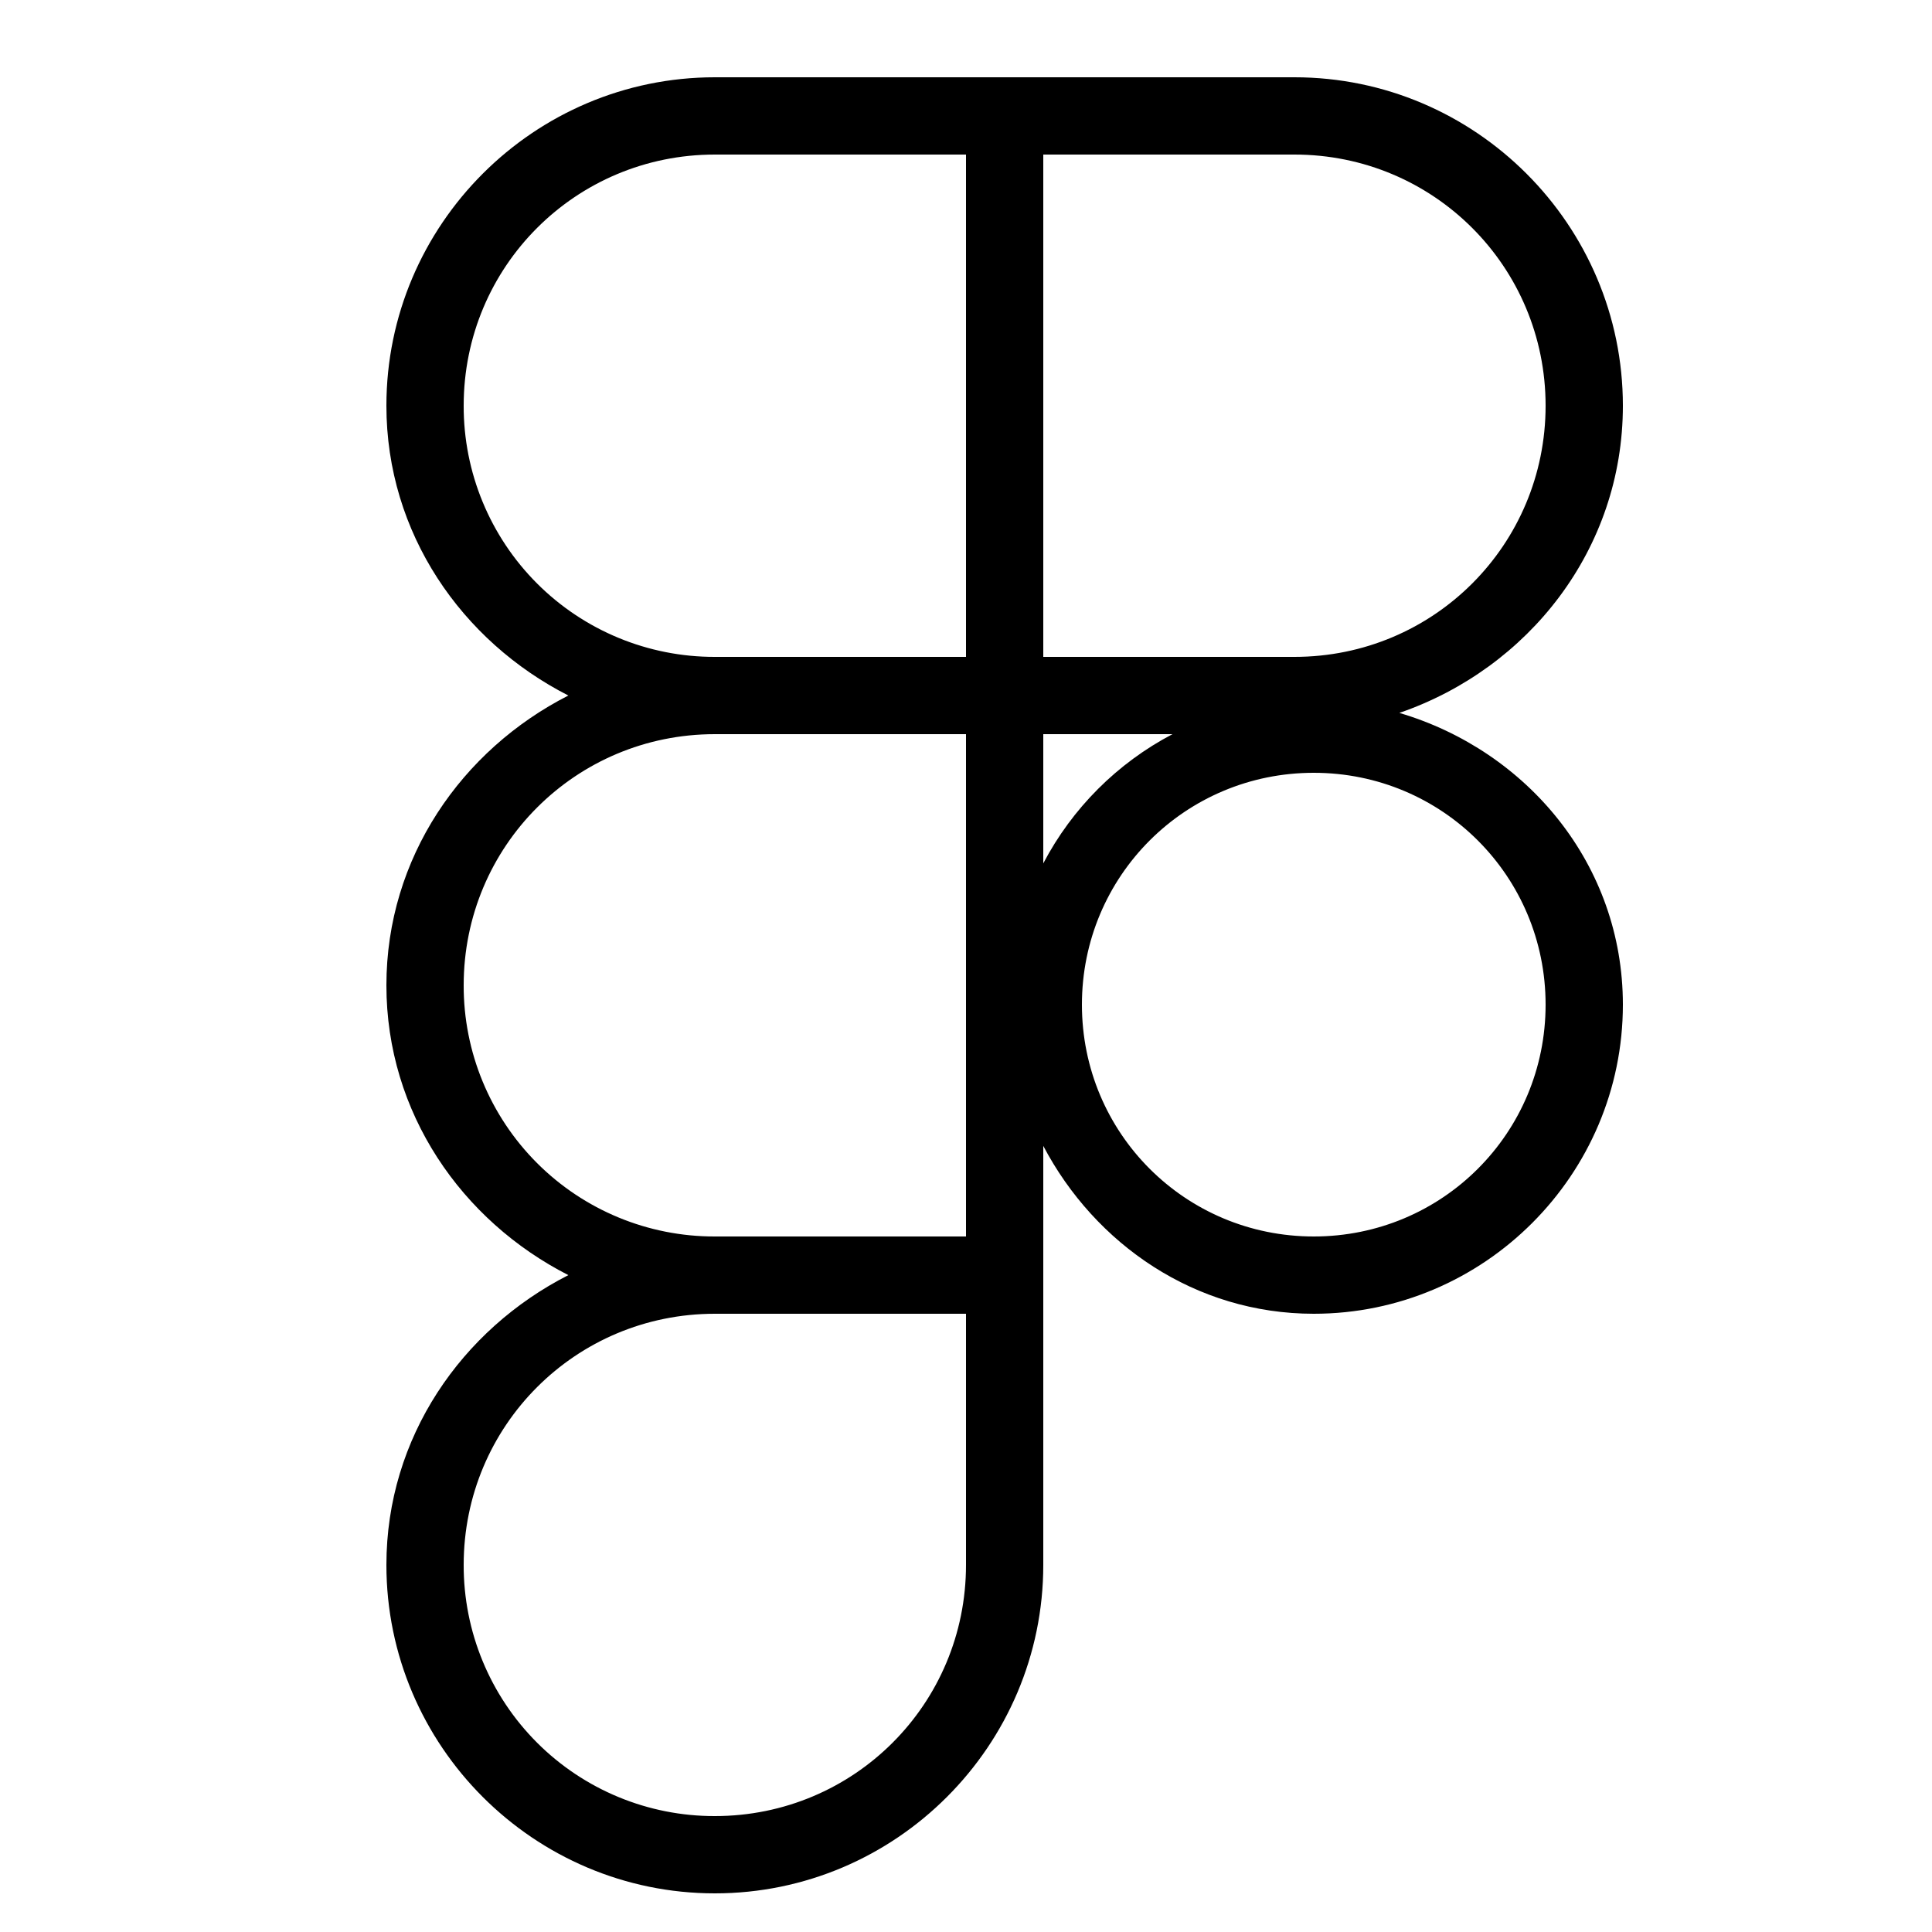
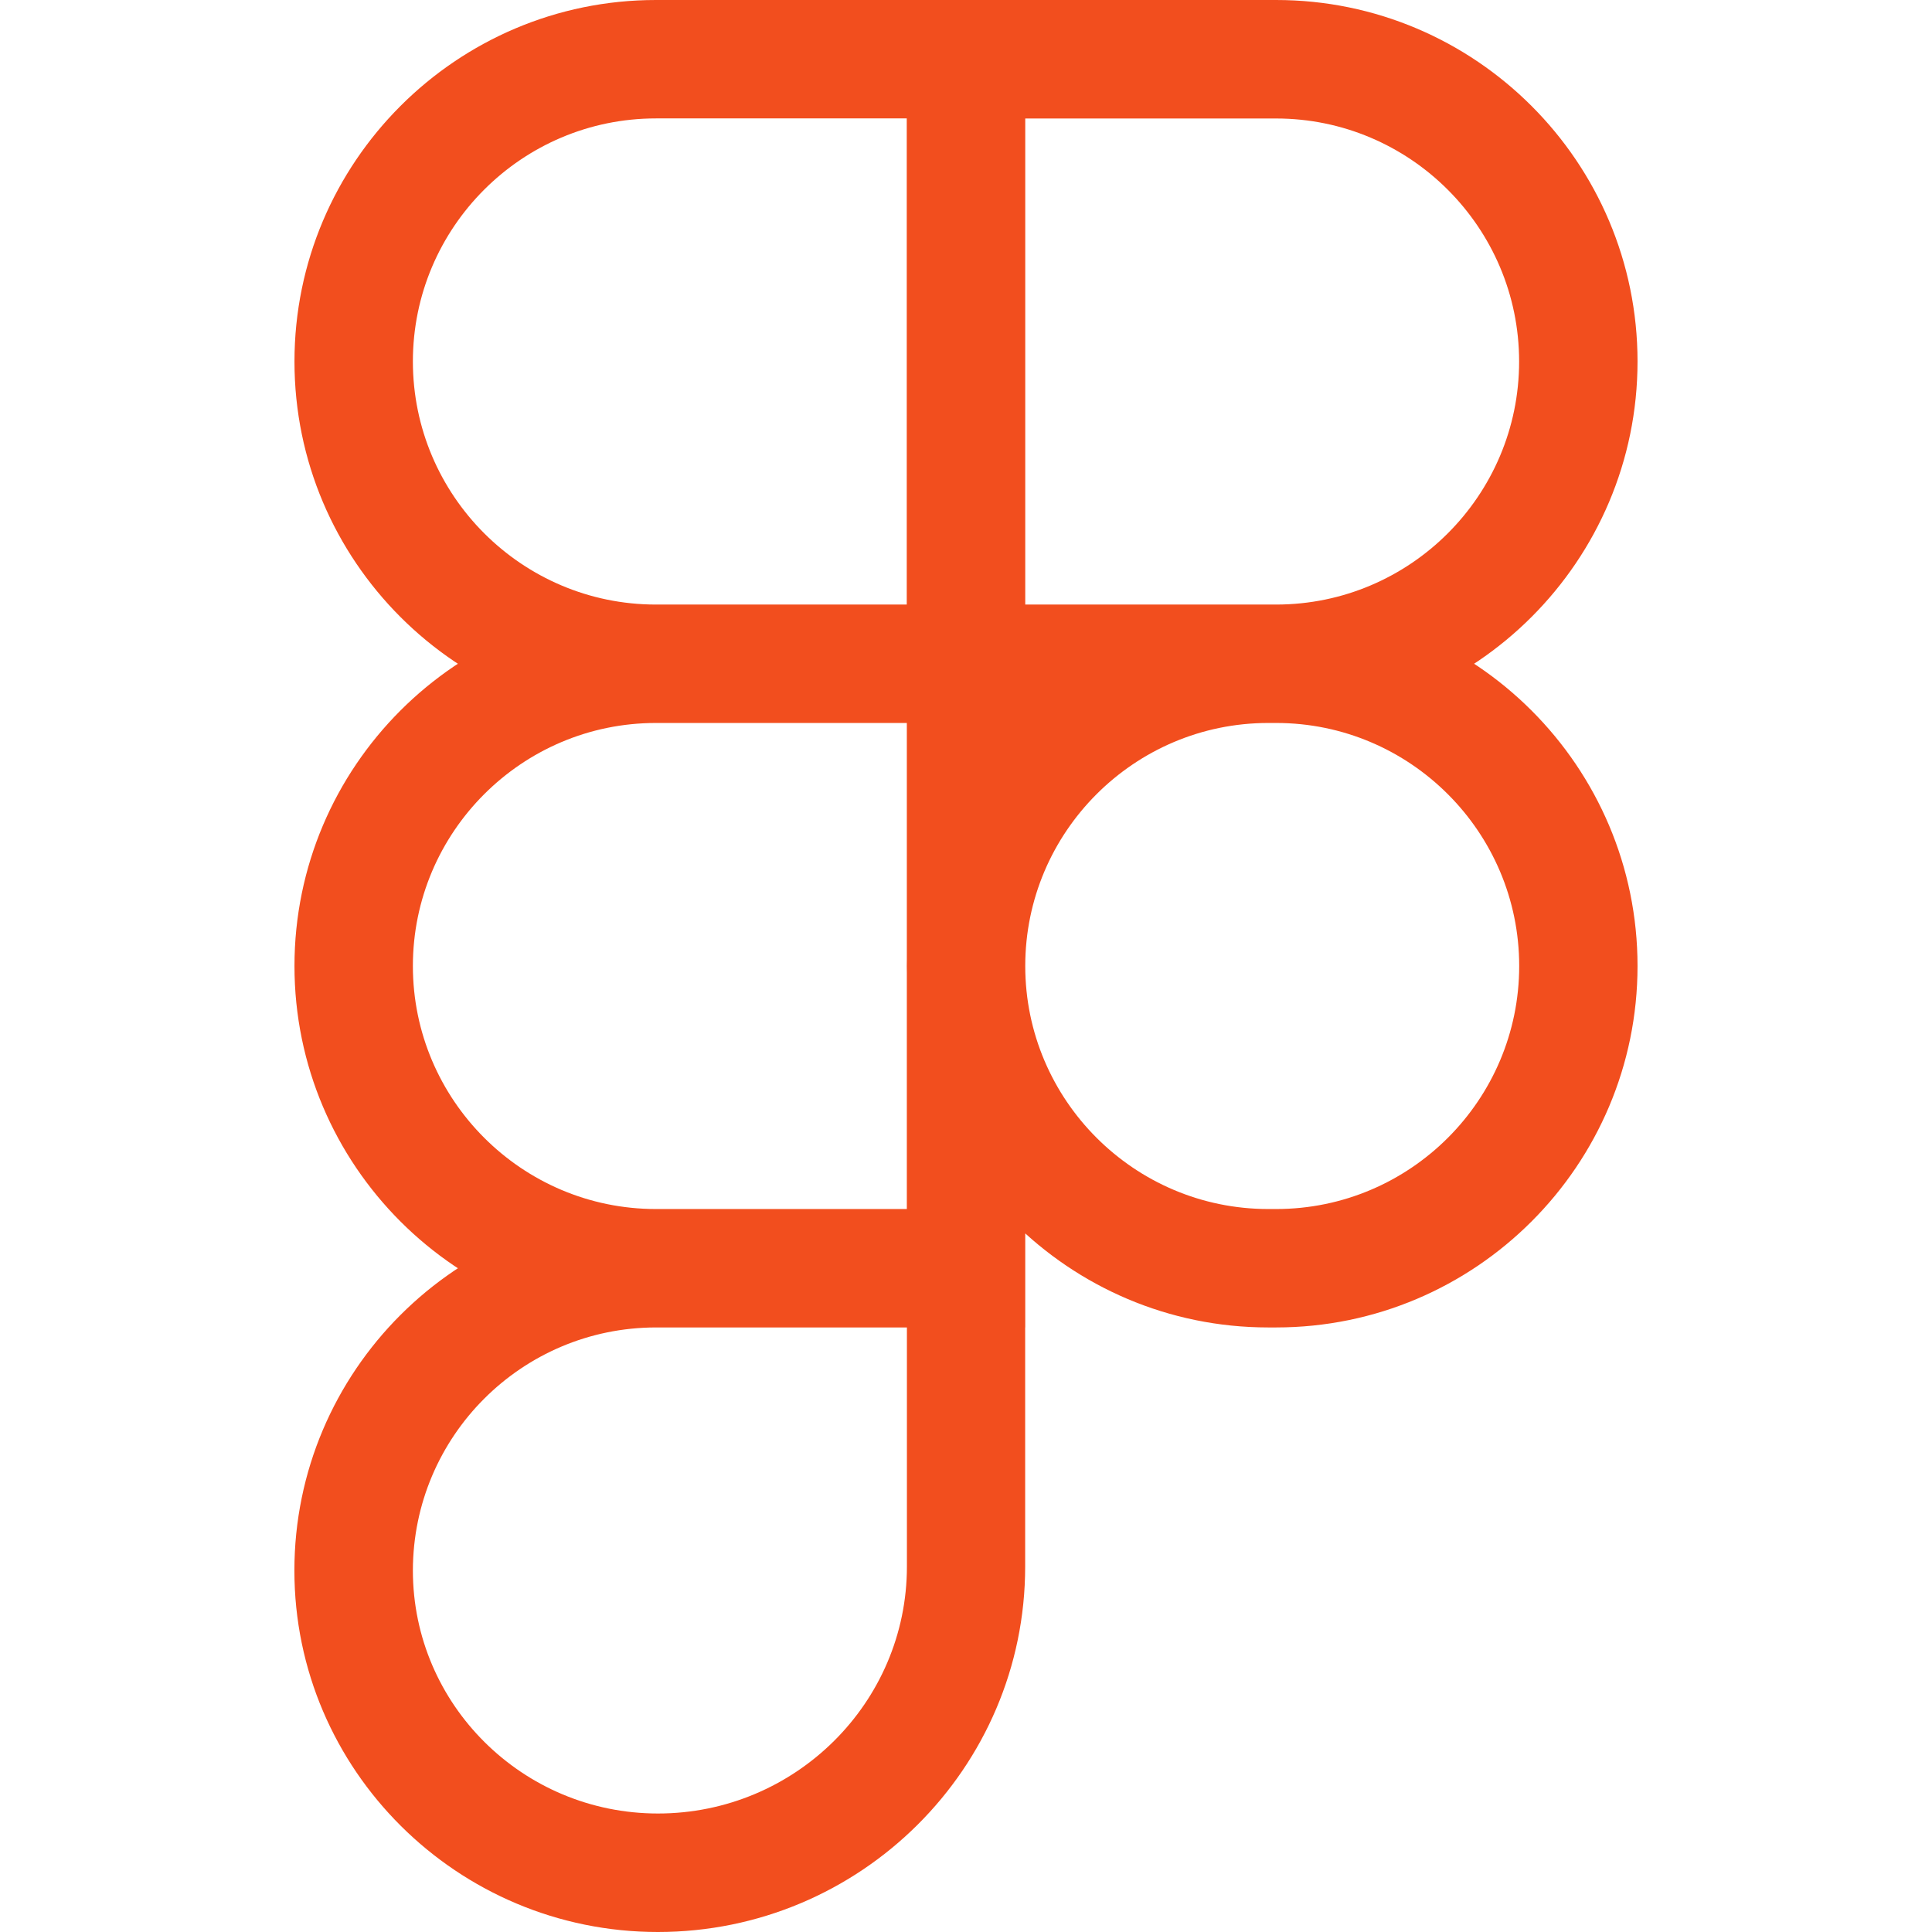
- <svg xmlns="http://www.w3.org/2000/svg" width="50" height="50">
-   <path d="M18.5 2C13.818 2 10 5.818 10 10.5c0 3.3 1.95 6.093 4.709 7.5C11.949 19.407 10 22.2 10 25.5s1.95 6.093 4.709 7.5C11.949 34.407 10 37.2 10 40.5c0 4.682 3.818 8.5 8.5 8.5s8.5-3.818 8.5-8.5V29.656C28.341 32.202 30.932 34 34 34c4.406 0 8-3.594 8-8 0-3.622-2.474-6.571-5.785-7.55C39.554 17.301 42 14.22 42 10.5 42 5.818 38.182 2 33.5 2h-15zm0 2H25v13h-6.5a6.485 6.485 0 0 1-6.5-6.5C12 6.898 14.898 4 18.5 4zM27 4h6.5c3.602 0 6.5 2.898 6.5 6.5S37.102 17 33.5 17H27V4zm-8.5 15H25v13h-6.5a6.485 6.485 0 0 1-6.5-6.5c0-3.602 2.898-6.5 6.5-6.5zm8.5 0h3.344A7.945 7.945 0 0 0 27 22.344V19zm7 1c3.326 0 6 2.674 6 6s-2.674 6-6 6-6-2.674-6-6 2.674-6 6-6zM18.5 34H25v6.5c0 3.602-2.898 6.5-6.5 6.5a6.485 6.485 0 0 1-6.5-6.5c0-3.602 2.898-6.5 6.5-6.5z" />
+ <svg xmlns="http://www.w3.org/2000/svg" fill="#F24E1E" role="img" viewBox="0 0 24 24">
+   <path d="M15.852 8.981h-4.588V0h4.588c2.476 0 4.49 2.014 4.49 4.49s-2.014 4.491-4.49 4.491zM12.735 7.51h3.117c1.665 0 3.019-1.355 3.019-3.019s-1.355-3.019-3.019-3.019h-3.117V7.51zm0 1.471H8.148c-2.476 0-4.49-2.014-4.49-4.49S5.672 0 8.148 0h4.588v8.981zm-4.587-7.51c-1.665 0-3.019 1.355-3.019 3.019s1.354 3.02 3.019 3.02h3.117V1.471H8.148zm4.587 15.019H8.148c-2.476 0-4.49-2.014-4.49-4.49s2.014-4.49 4.49-4.49h4.588v8.98zM8.148 8.981c-1.665 0-3.019 1.355-3.019 3.019s1.355 3.019 3.019 3.019h3.117V8.981H8.148zM8.172 24c-2.489 0-4.515-2.014-4.515-4.49s2.014-4.49 4.49-4.49h4.588v4.441c0 2.503-2.047 4.539-4.563 4.539zm-.024-7.51a3.023 3.023 0 0 0-3.019 3.019c0 1.665 1.365 3.019 3.044 3.019 1.705 0 3.093-1.376 3.093-3.068v-2.97H8.148zm7.704 0h-.098c-2.476 0-4.49-2.014-4.49-4.49s2.014-4.49 4.49-4.49h.098c2.476 0 4.49 2.014 4.49 4.49s-2.014 4.49-4.49 4.49zm-.097-7.509c-1.665 0-3.019 1.355-3.019 3.019s1.355 3.019 3.019 3.019h.098c1.665 0 3.019-1.355 3.019-3.019s-1.355-3.019-3.019-3.019h-.098z" />
</svg>
